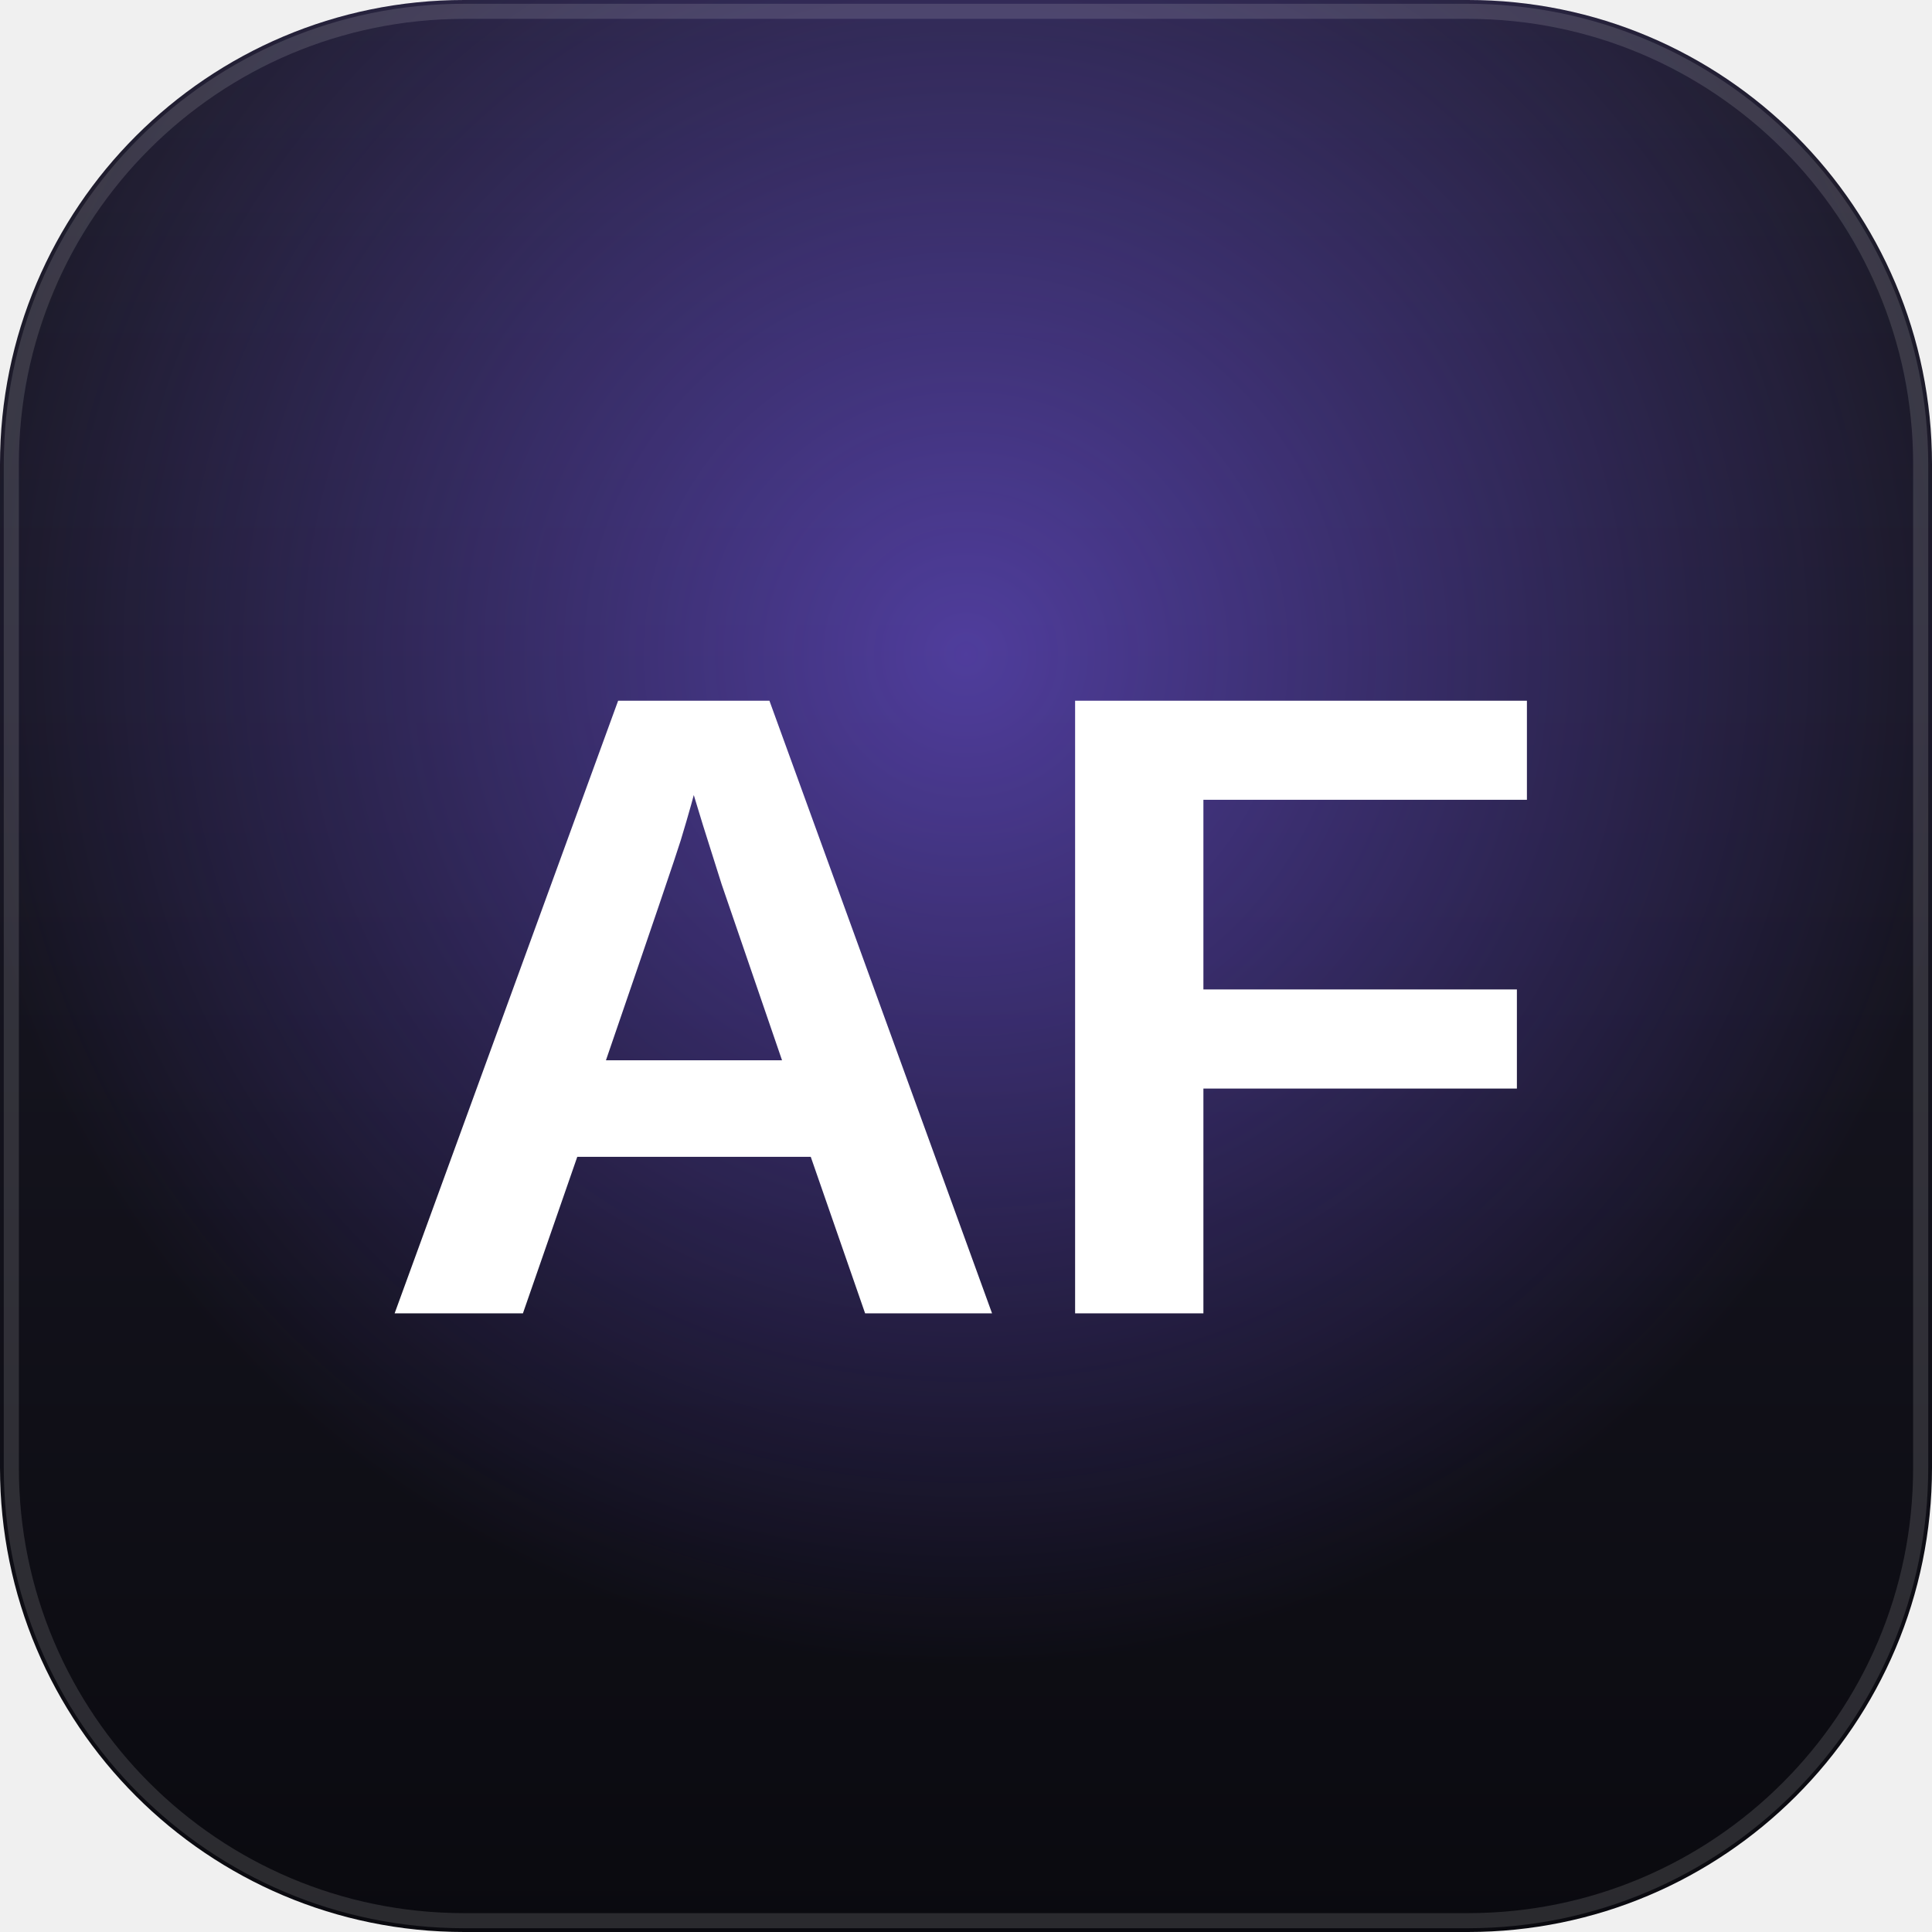
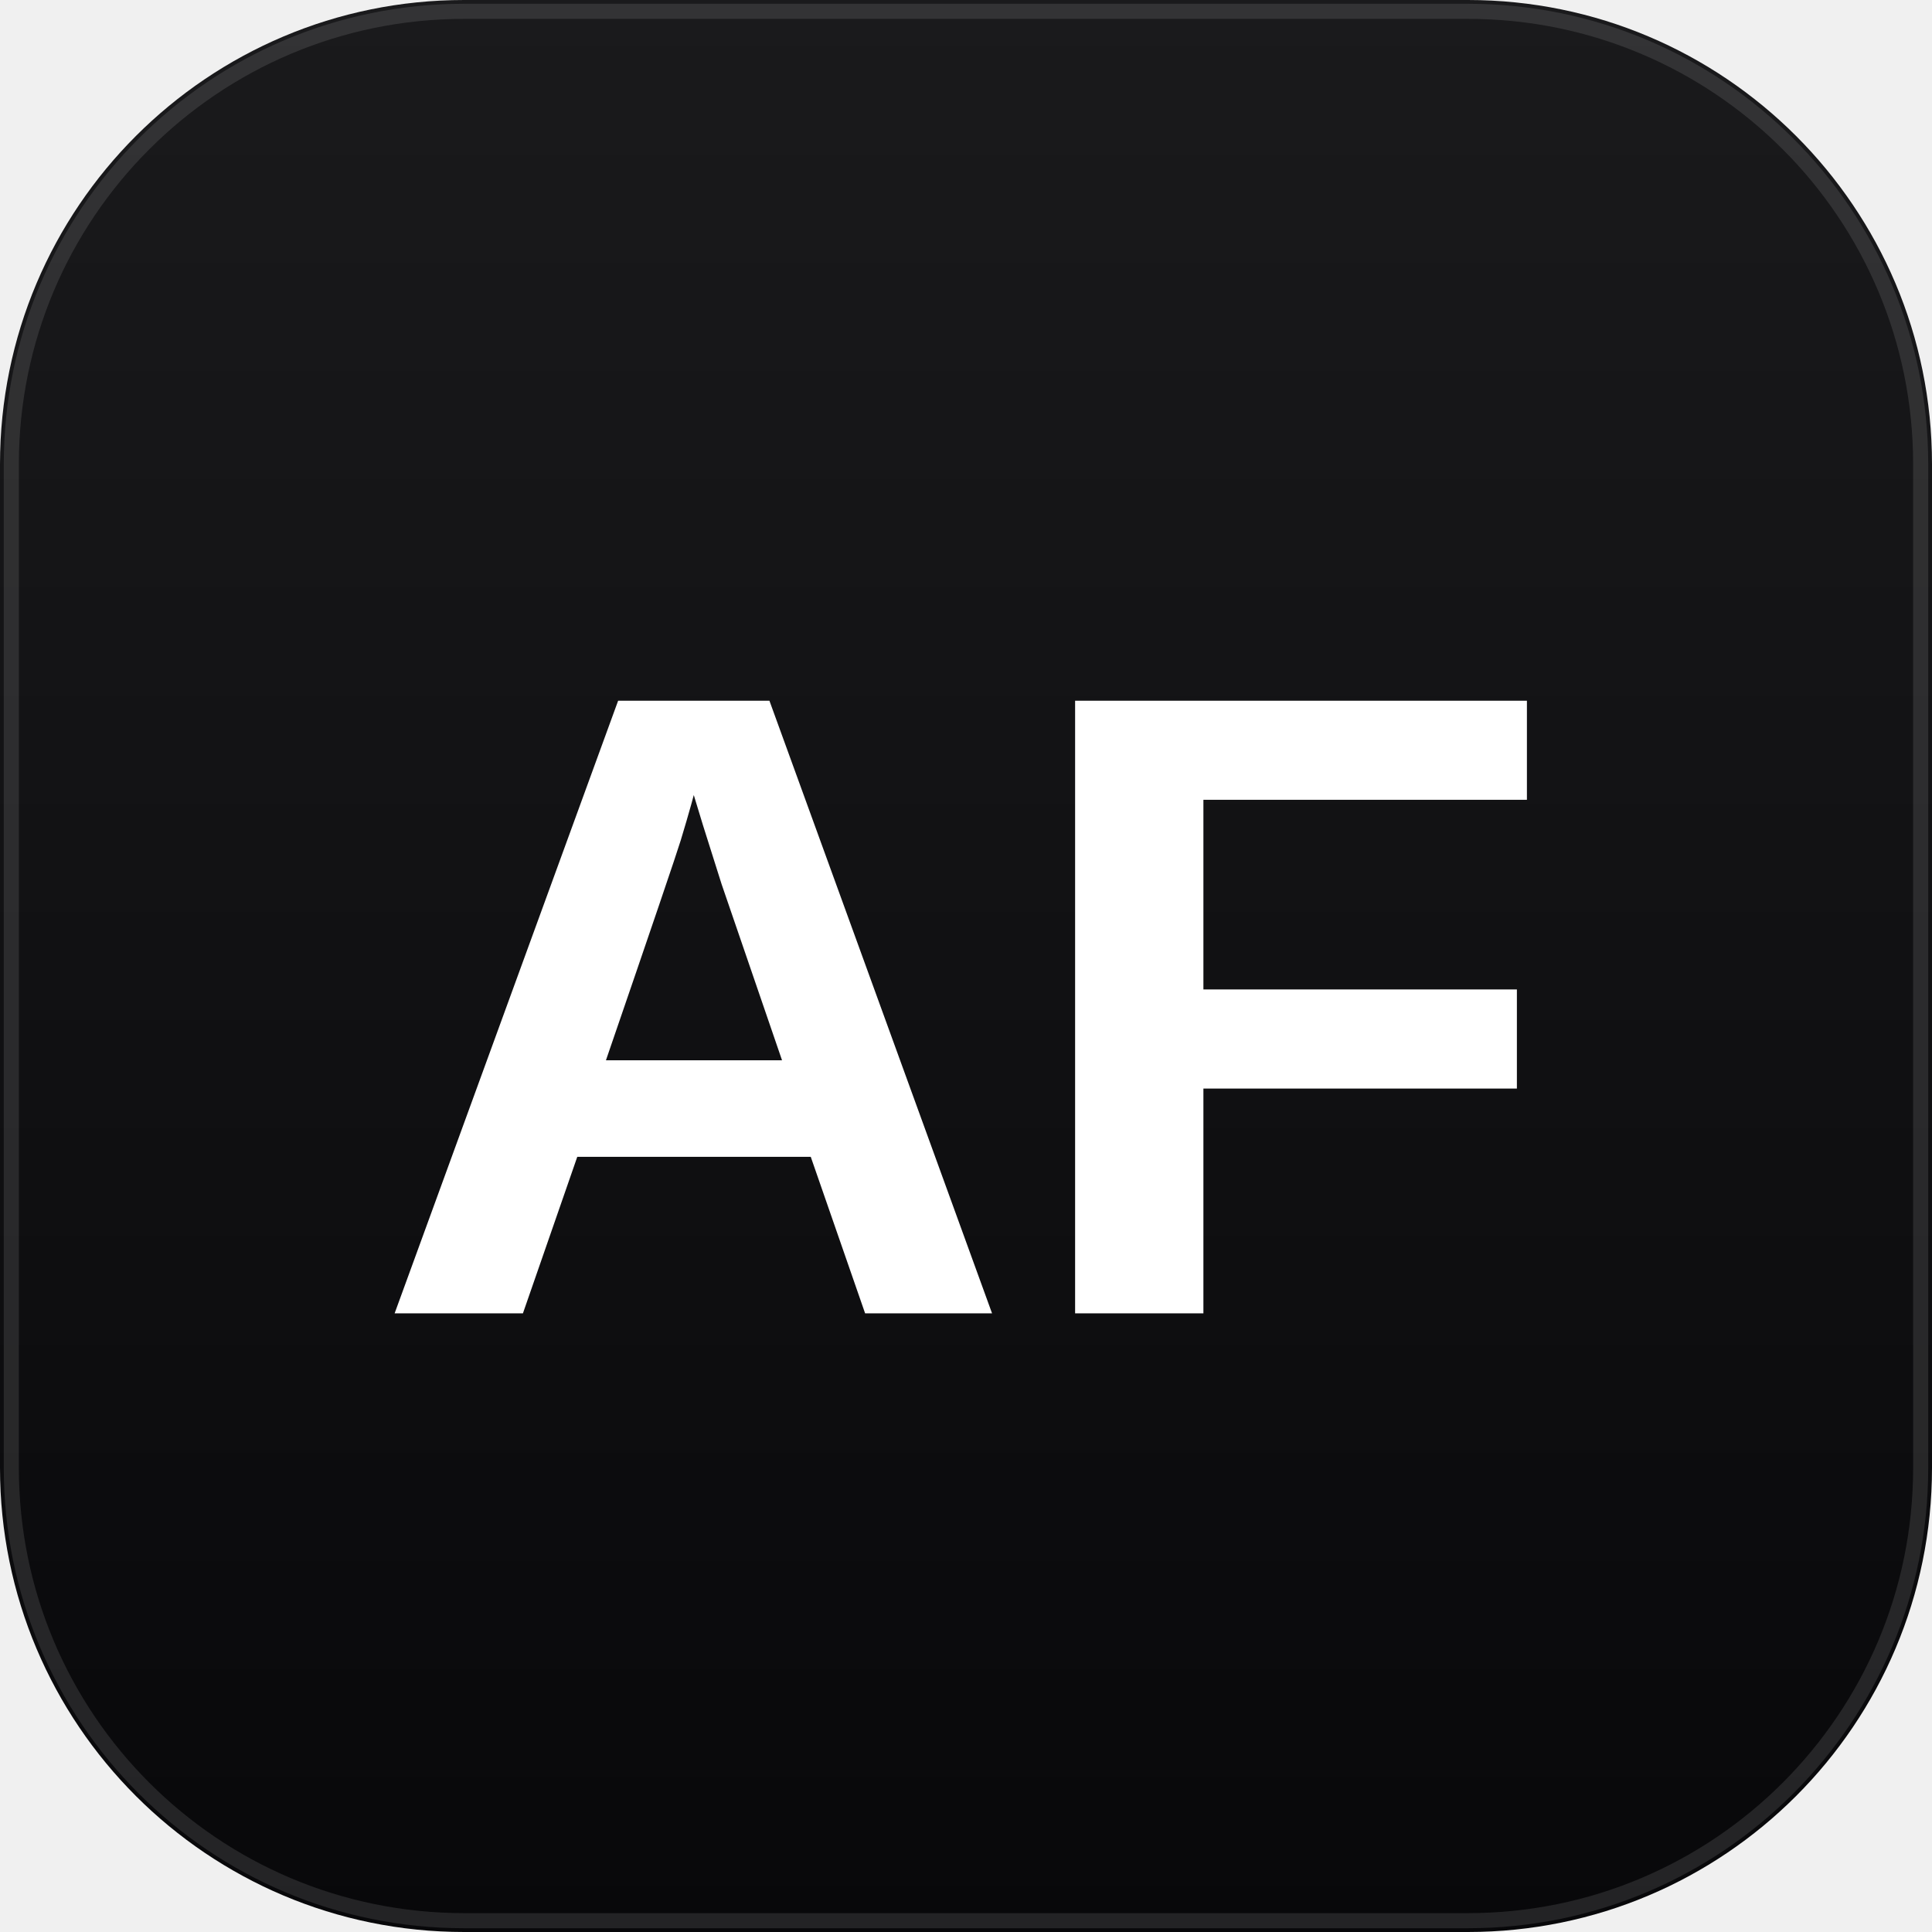
<svg xmlns="http://www.w3.org/2000/svg" viewBox="0 0 512 512">
  <defs>
    <linearGradient id="bg" x1="0" y1="0" x2="0" y2="1">
-       <stop offset="0" stop-color="#201e2e" />
-       <stop offset="1" stop-color="#0a0a0f" />
+       <stop offset="0" stop-color="#1a1a1c" />
+       <stop offset="1" stop-color="#08080a" />
    </linearGradient>
-     <radialGradient id="glow" cx="50%" cy="34%" r="52%">
-       <stop offset="0" stop-color="#7c5cff" stop-opacity="0.55" />
-       <stop offset="1" stop-color="#7c5cff" stop-opacity="0" />
-     </radialGradient>
  </defs>
  <rect width="512" height="512" rx="123" fill="url(#bg)" />
-   <rect width="512" height="512" rx="123" fill="url(#glow)" />
-   <rect x="3" y="3" width="506" height="506" rx="120" fill="none" stroke="#ffffff" stroke-opacity="0.13" stroke-width="4" />
+   <rect x="3" y="3" width="506" height="506" rx="120" fill="none" stroke="#ffffff" stroke-opacity="0.11" stroke-width="4" />
  <text x="50%" y="52%" text-anchor="middle" dominant-baseline="central" font-family="Segoe UI, Arial, sans-serif" font-size="236" font-weight="700" fill="#ffffff">AF</text>
</svg>
